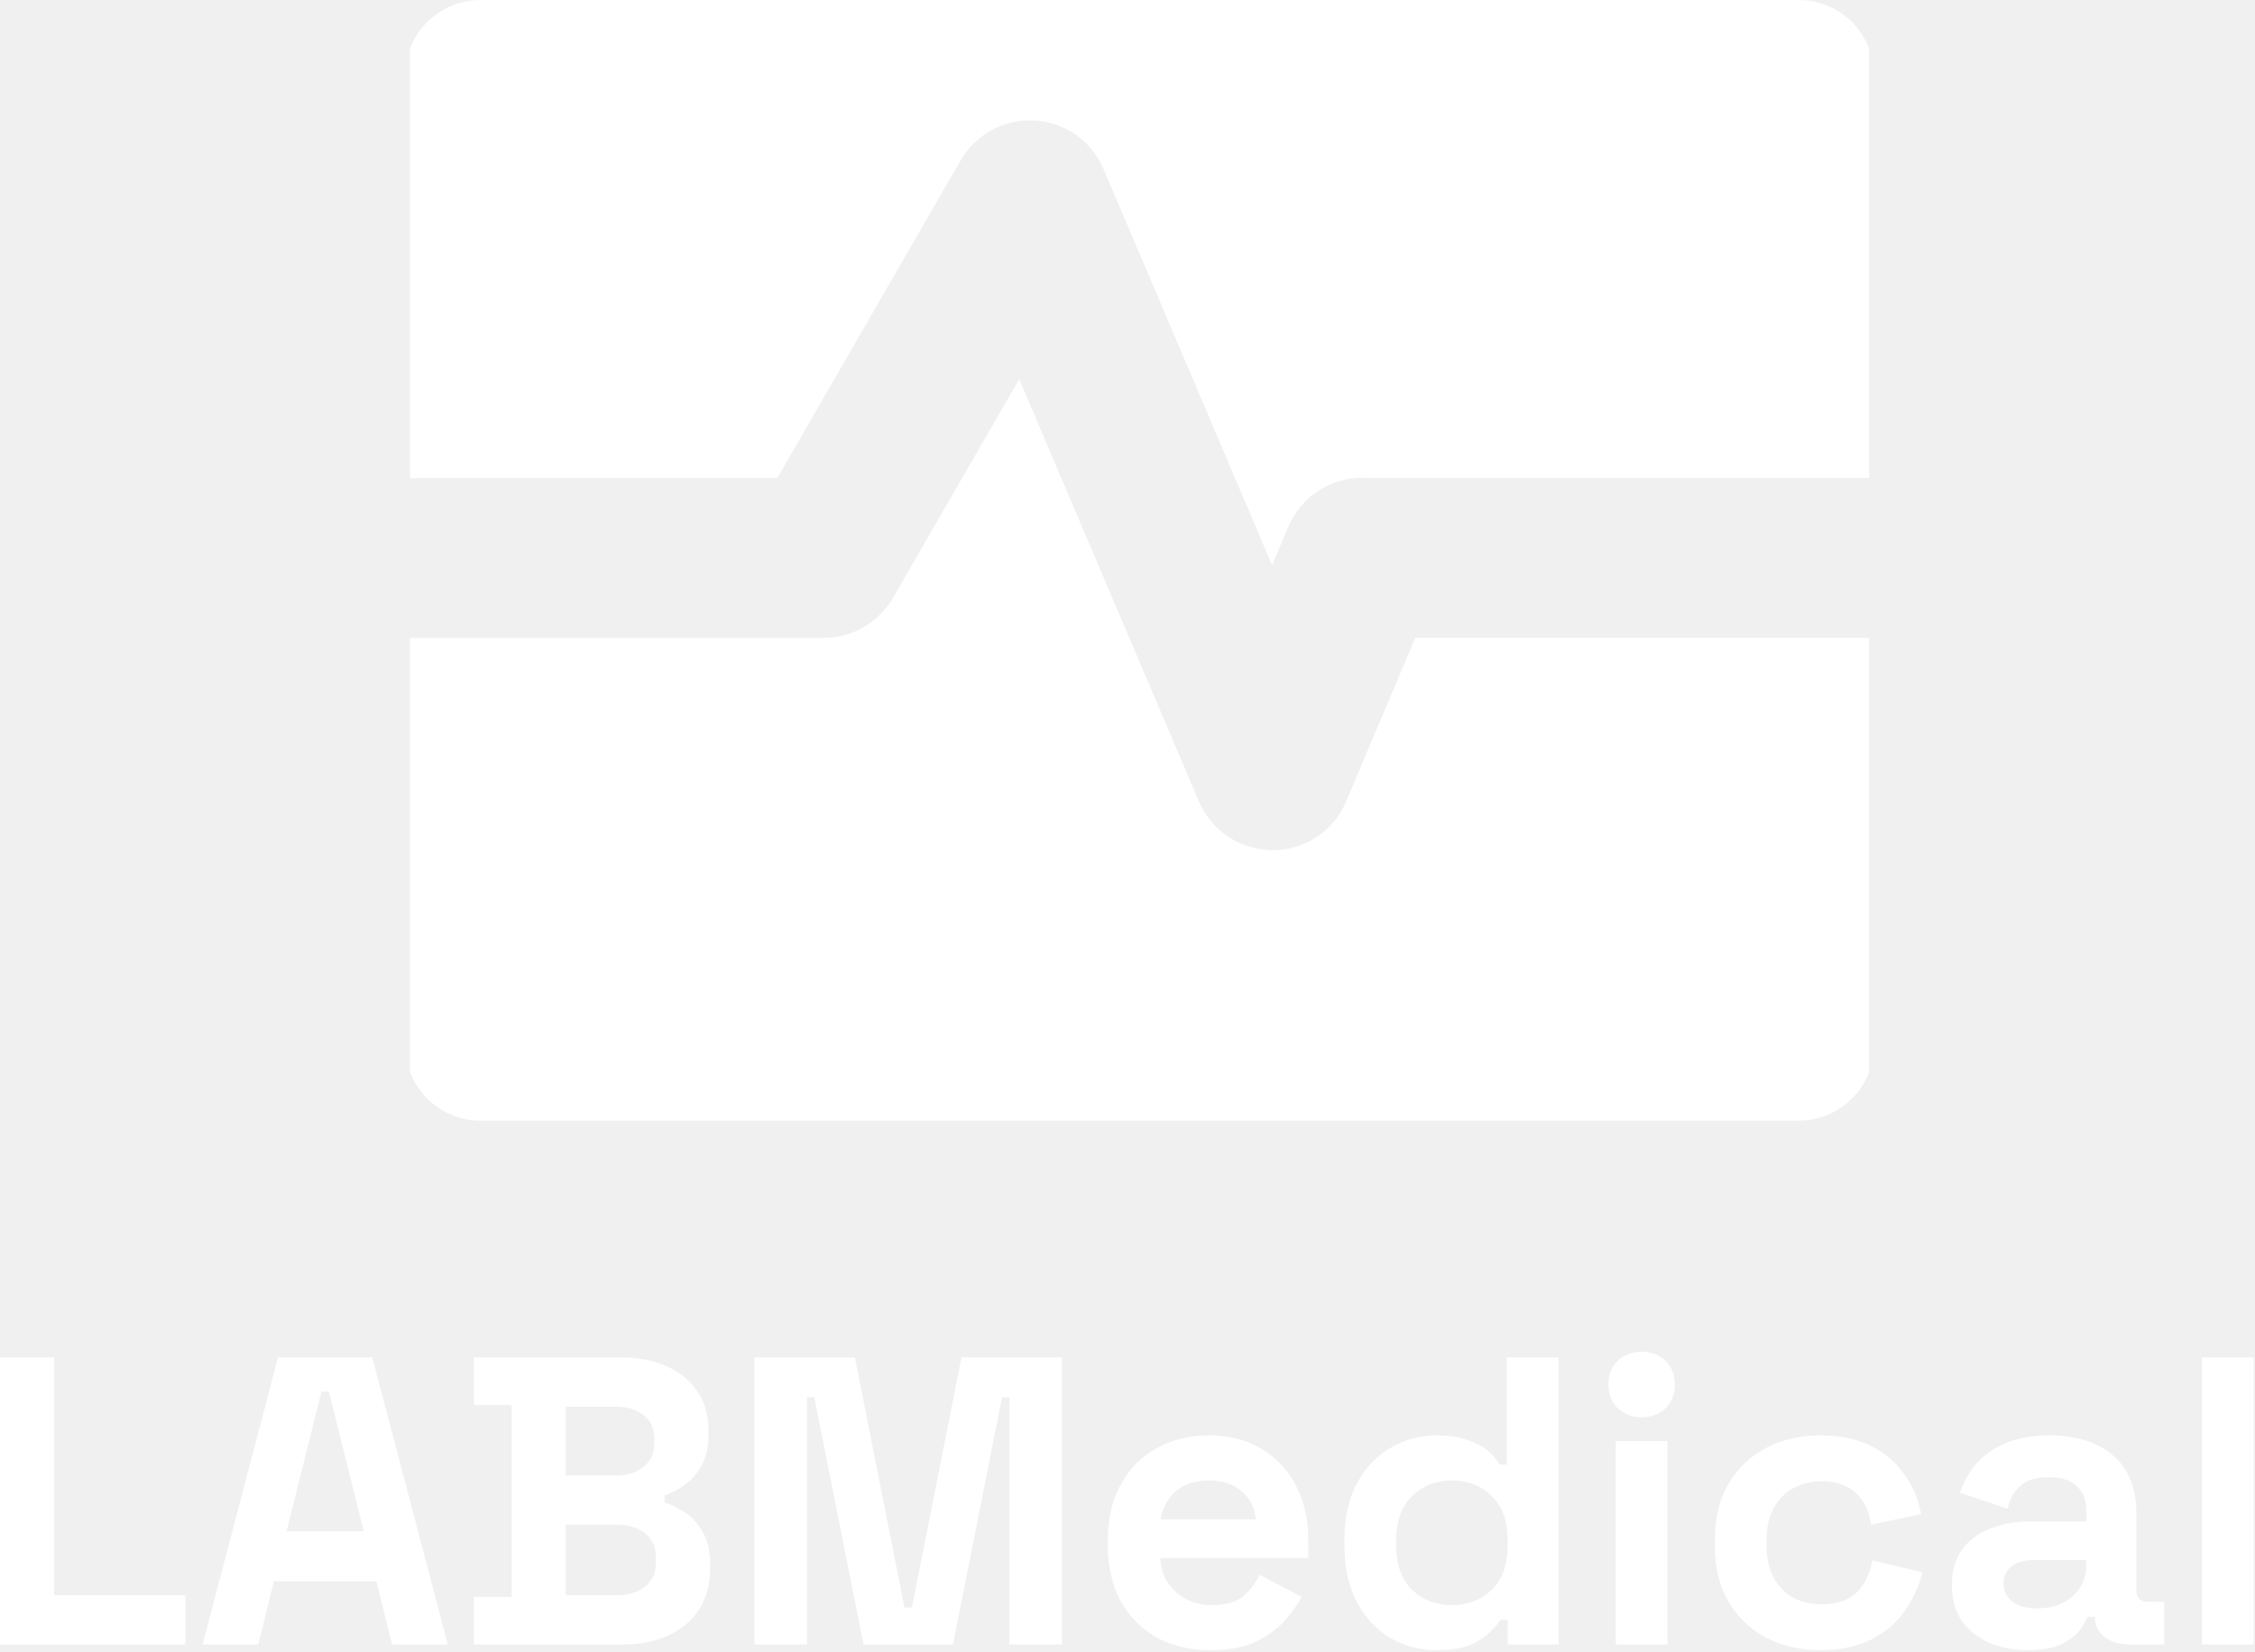
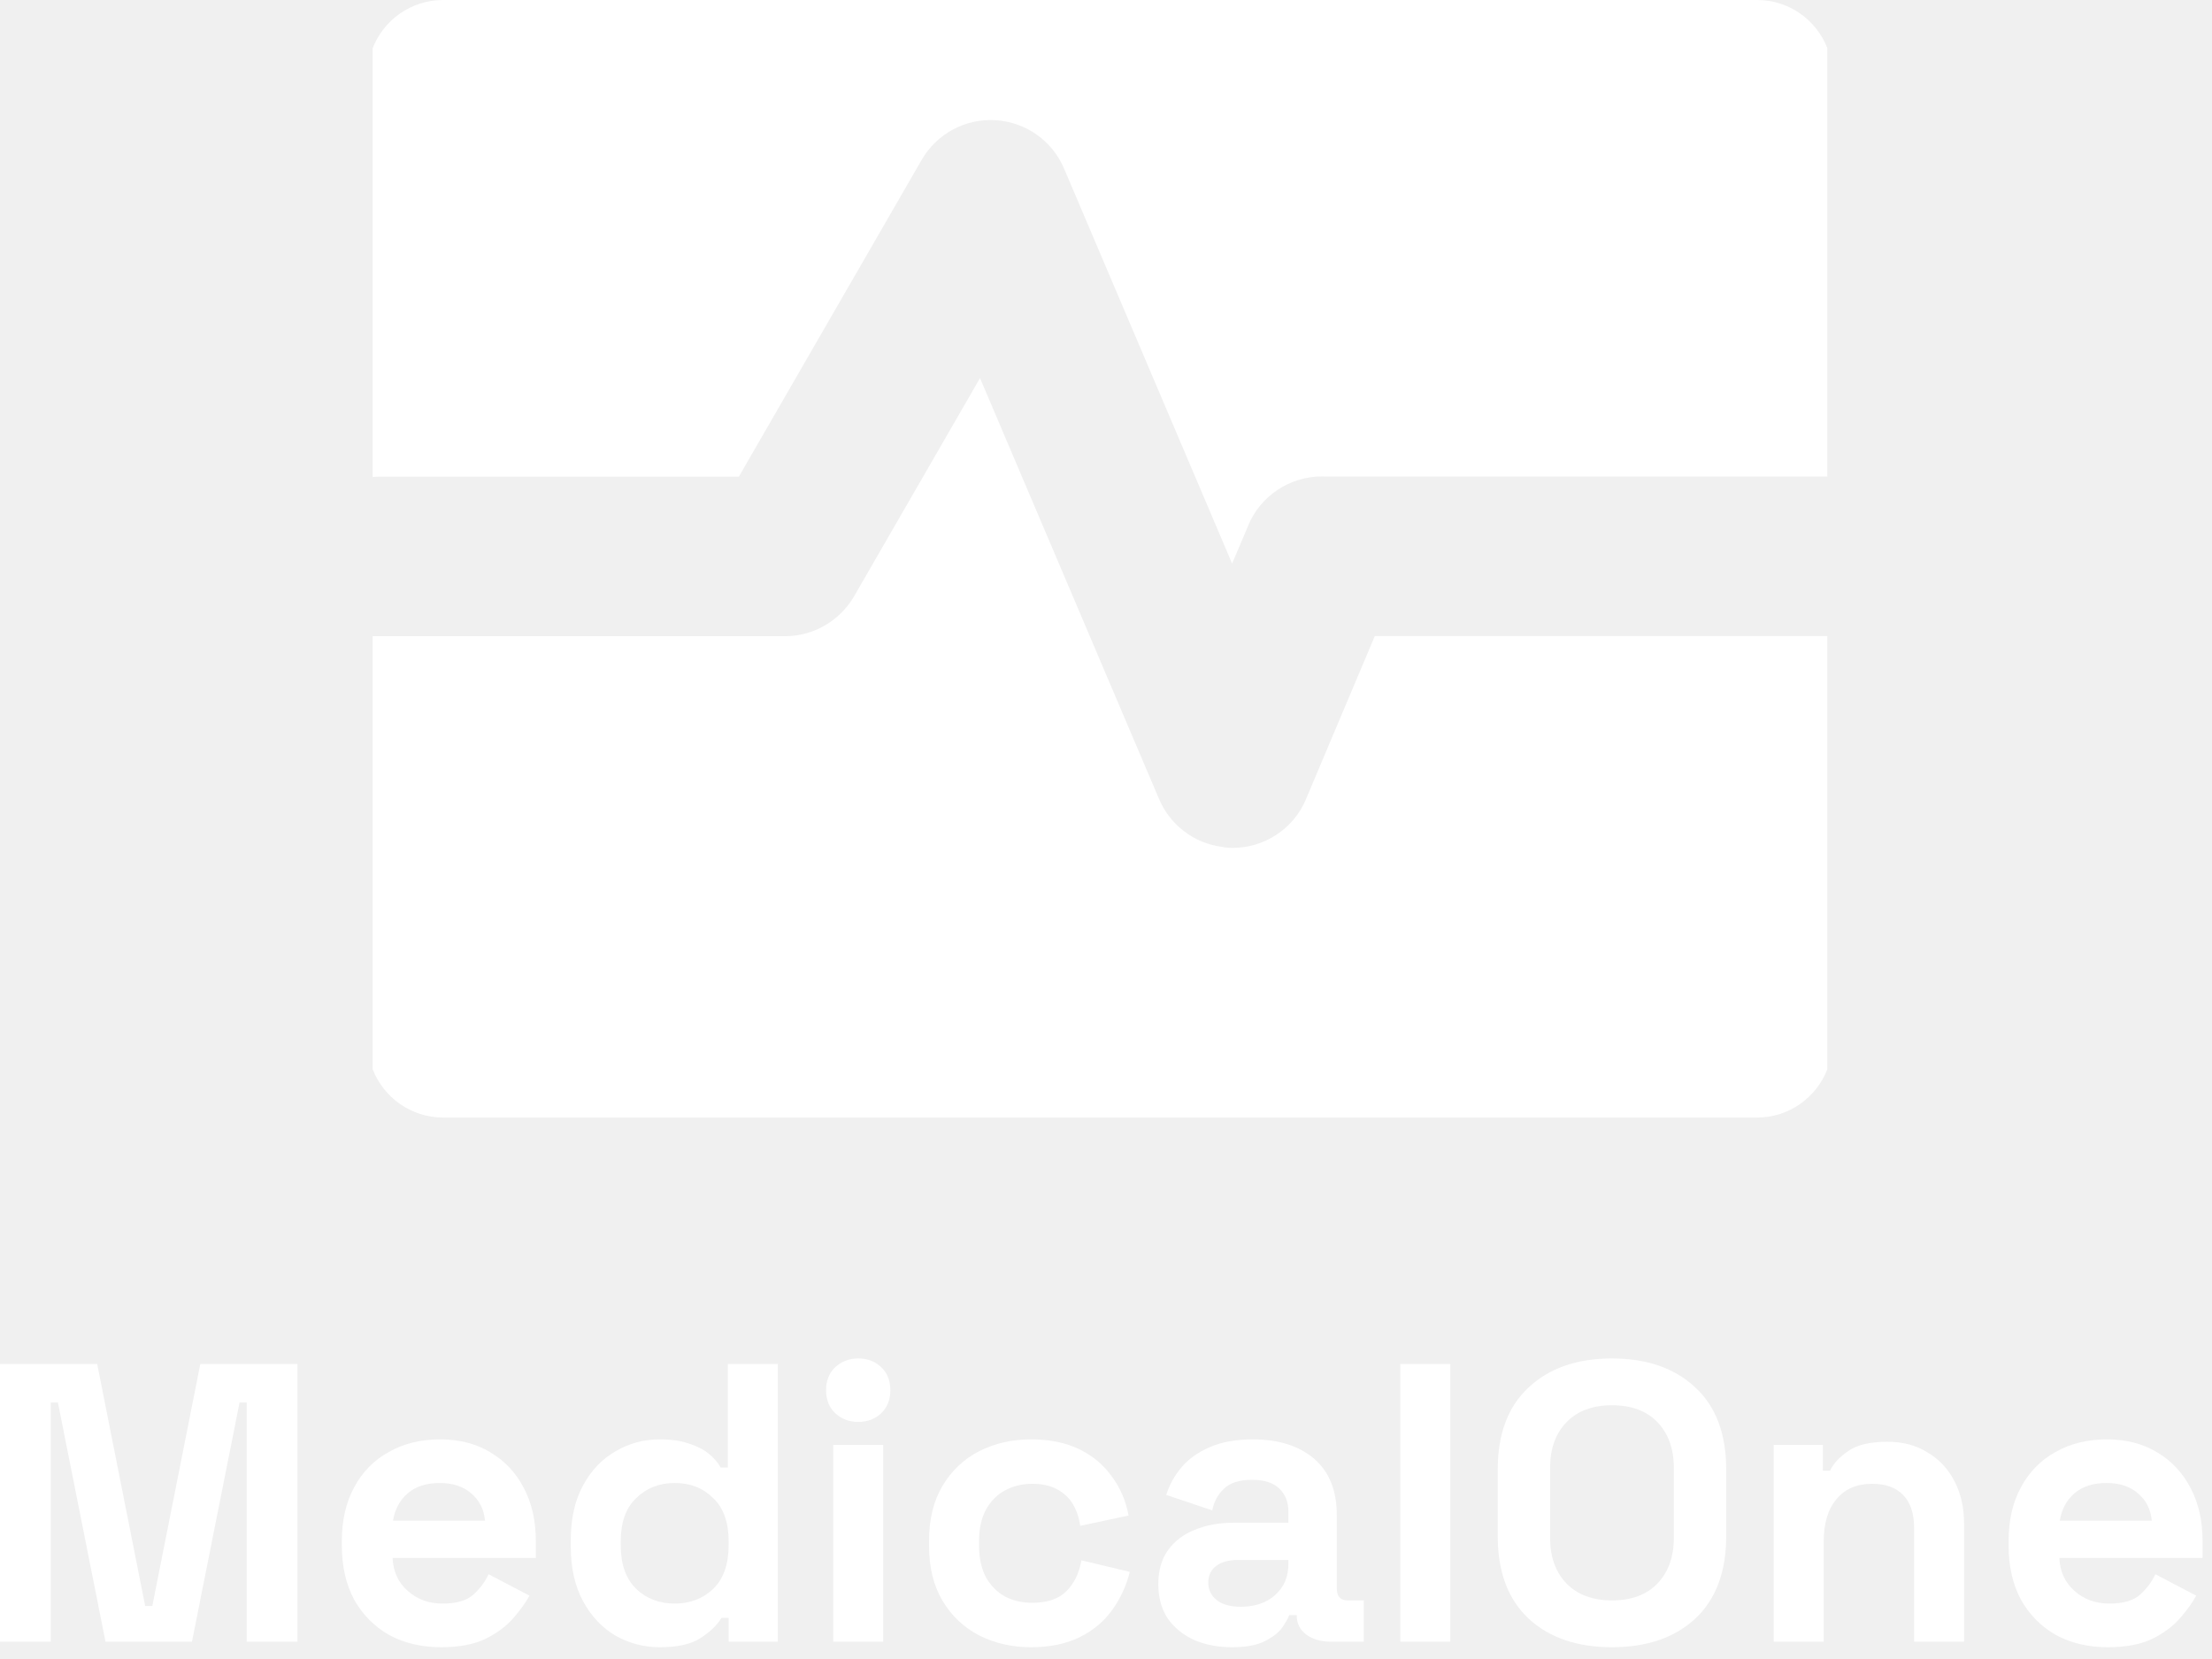
- <svg xmlns="http://www.w3.org/2000/svg" width="187" height="137" viewBox="0 0 187 137" fill="none">
-   <path d="M182.608 136.406V112.604H186.892V136.406H182.608Z" fill="white" />
-   <path d="M168.186 136.883C166.985 136.883 165.908 136.678 164.956 136.27C164.004 135.84 163.244 135.228 162.677 134.434C162.133 133.618 161.861 132.632 161.861 131.476C161.861 130.32 162.133 129.356 162.677 128.586C163.244 127.792 164.015 127.203 164.99 126.817C165.987 126.409 167.121 126.205 168.39 126.205H173.015V125.253C173.015 124.46 172.765 123.814 172.266 123.315C171.768 122.794 170.974 122.533 169.886 122.533C168.821 122.533 168.027 122.782 167.506 123.281C166.985 123.757 166.645 124.38 166.486 125.151L162.541 123.825C162.813 122.964 163.244 122.182 163.834 121.479C164.446 120.753 165.25 120.175 166.248 119.745C167.268 119.291 168.503 119.065 169.954 119.065C172.176 119.065 173.933 119.62 175.225 120.731C176.517 121.841 177.163 123.451 177.163 125.559V131.85C177.163 132.53 177.48 132.87 178.115 132.87H179.475V136.406H176.619C175.78 136.406 175.089 136.202 174.545 135.794C174.001 135.386 173.729 134.842 173.729 134.162V134.128H173.083C172.992 134.4 172.788 134.763 172.471 135.216C172.153 135.647 171.654 136.032 170.974 136.372C170.294 136.712 169.365 136.883 168.186 136.883ZM168.934 133.414C170.136 133.414 171.11 133.085 171.858 132.428C172.629 131.748 173.015 130.853 173.015 129.742V129.402H168.696C167.903 129.402 167.279 129.572 166.826 129.912C166.373 130.252 166.146 130.728 166.146 131.34C166.146 131.952 166.384 132.451 166.86 132.836C167.336 133.221 168.027 133.414 168.934 133.414Z" fill="white" />
-   <path d="M150.948 136.883C149.316 136.883 147.831 136.542 146.493 135.862C145.179 135.182 144.136 134.196 143.365 132.904C142.594 131.612 142.209 130.048 142.209 128.212V127.735C142.209 125.899 142.594 124.335 143.365 123.043C144.136 121.751 145.179 120.765 146.493 120.085C147.831 119.405 149.316 119.065 150.948 119.065C152.557 119.065 153.94 119.348 155.096 119.915C156.253 120.481 157.182 121.263 157.885 122.261C158.61 123.236 159.086 124.346 159.313 125.593L155.164 126.477C155.074 125.797 154.87 125.185 154.552 124.641C154.235 124.097 153.782 123.666 153.192 123.349C152.625 123.032 151.911 122.873 151.05 122.873C150.189 122.873 149.406 123.066 148.704 123.451C148.024 123.814 147.48 124.369 147.072 125.117C146.686 125.843 146.493 126.738 146.493 127.803V128.144C146.493 129.209 146.686 130.116 147.072 130.864C147.48 131.589 148.024 132.145 148.704 132.53C149.406 132.893 150.189 133.074 151.05 133.074C152.342 133.074 153.317 132.745 153.974 132.088C154.654 131.408 155.085 130.524 155.266 129.436L159.415 130.422C159.12 131.623 158.61 132.723 157.885 133.72C157.182 134.695 156.253 135.466 155.096 136.032C153.94 136.599 152.557 136.883 150.948 136.883Z" fill="white" />
-   <path d="M133.993 136.407V119.541H138.277V136.407H133.993ZM136.135 117.568C135.364 117.568 134.707 117.319 134.163 116.82C133.641 116.322 133.381 115.664 133.381 114.848C133.381 114.032 133.641 113.375 134.163 112.876C134.707 112.377 135.364 112.128 136.135 112.128C136.928 112.128 137.586 112.377 138.107 112.876C138.629 113.375 138.889 114.032 138.889 114.848C138.889 115.664 138.629 116.322 138.107 116.82C137.586 117.319 136.928 117.568 136.135 117.568Z" fill="white" />
-   <path d="M119.11 136.883C117.772 136.883 116.514 136.554 115.335 135.896C114.179 135.216 113.25 134.23 112.547 132.938C111.844 131.646 111.493 130.082 111.493 128.246V127.702C111.493 125.865 111.844 124.301 112.547 123.009C113.25 121.717 114.179 120.742 115.335 120.085C116.491 119.405 117.749 119.065 119.11 119.065C120.13 119.065 120.98 119.189 121.66 119.439C122.363 119.665 122.929 119.96 123.36 120.323C123.791 120.685 124.119 121.071 124.346 121.479H124.958V112.604H129.243V136.406H125.026V134.366H124.414C124.029 135.001 123.428 135.579 122.612 136.1C121.819 136.622 120.651 136.883 119.11 136.883ZM120.402 133.142C121.716 133.142 122.816 132.723 123.7 131.884C124.584 131.023 125.026 129.776 125.026 128.144V127.804C125.026 126.171 124.584 124.936 123.7 124.097C122.839 123.236 121.739 122.805 120.402 122.805C119.087 122.805 117.987 123.236 117.103 124.097C116.219 124.936 115.777 126.171 115.777 127.804V128.144C115.777 129.776 116.219 131.023 117.103 131.884C117.987 132.723 119.087 133.142 120.402 133.142Z" fill="white" />
-   <path d="M100.368 136.883C98.691 136.883 97.206 136.531 95.914 135.828C94.644 135.103 93.647 134.094 92.921 132.802C92.219 131.487 91.867 129.946 91.867 128.178V127.769C91.867 126.001 92.219 124.471 92.921 123.179C93.624 121.864 94.61 120.855 95.88 120.153C97.149 119.427 98.623 119.065 100.3 119.065C101.955 119.065 103.394 119.439 104.619 120.187C105.843 120.912 106.795 121.932 107.475 123.247C108.155 124.539 108.495 126.047 108.495 127.769V129.232H96.22C96.265 130.388 96.696 131.329 97.512 132.054C98.328 132.779 99.325 133.142 100.504 133.142C101.706 133.142 102.59 132.881 103.156 132.36C103.723 131.839 104.154 131.261 104.449 130.626L107.951 132.462C107.634 133.051 107.169 133.697 106.557 134.4C105.967 135.08 105.174 135.67 104.177 136.168C103.179 136.644 101.91 136.883 100.368 136.883ZM96.254 126.035H104.143C104.052 125.061 103.655 124.278 102.952 123.689C102.272 123.1 101.377 122.805 100.266 122.805C99.11 122.805 98.192 123.1 97.512 123.689C96.832 124.278 96.412 125.061 96.254 126.035Z" fill="white" />
-   <path d="M62.562 136.406V112.604H70.893L75.007 133.346H75.62L79.734 112.604H88.065V136.406H83.712V115.902H83.1L79.02 136.406H71.607L67.527 115.902H66.915V136.406H62.562Z" fill="white" />
-   <path d="M39.301 136.406V132.462H42.429V116.548H39.301V112.604H51.542C52.993 112.604 54.251 112.853 55.317 113.352C56.405 113.828 57.243 114.519 57.833 115.426C58.445 116.31 58.751 117.376 58.751 118.622V118.963C58.751 120.051 58.547 120.946 58.139 121.649C57.731 122.329 57.243 122.862 56.677 123.247C56.133 123.61 55.611 123.87 55.113 124.029V124.641C55.611 124.777 56.155 125.038 56.745 125.423C57.334 125.786 57.833 126.319 58.241 127.021C58.672 127.724 58.887 128.642 58.887 129.776V130.116C58.887 131.431 58.581 132.564 57.969 133.516C57.357 134.446 56.507 135.16 55.419 135.658C54.353 136.157 53.106 136.406 51.678 136.406H39.301ZM46.918 132.326H51.134C52.109 132.326 52.891 132.088 53.48 131.612C54.092 131.136 54.398 130.456 54.398 129.572V129.232C54.398 128.348 54.104 127.668 53.514 127.191C52.925 126.715 52.132 126.477 51.134 126.477H46.918V132.326ZM46.918 122.397H51.066C51.995 122.397 52.755 122.159 53.344 121.683C53.956 121.207 54.263 120.549 54.263 119.711V119.371C54.263 118.509 53.968 117.852 53.378 117.398C52.789 116.922 52.018 116.684 51.066 116.684H46.918V122.397Z" fill="white" />
-   <path d="M16.798 136.406L23.054 112.604H30.875L37.132 136.406H32.507L31.215 131.17H22.714L21.422 136.406H16.798ZM23.768 127.021H30.161L27.271 115.426H26.659L23.768 127.021Z" fill="white" />
-   <path d="M0 136.406V112.604H4.489V132.326H15.37V136.406H0Z" fill="white" />
-   <g clip-path="url(#clip0_89_703)">
-     <path d="M34.54 39.65H64.46L79.66 13.31C80.9 11.15 83.29 9.83 85.83 10C88.32 10.15 90.54 11.71 91.52 14.04L105.49 46.88L106.83 43.72V43.7C107.87 41.23 110.3 39.63 112.96 39.63C113.06 39.63 113.16 39.63 113.26 39.64H155V4C154.09 1.66 151.82 0 149.16 0H39.86C37.19 0 34.91 1.67 34 4.01V39.68C34.18 39.66 34.36 39.65 34.54 39.65Z" fill="white" />
-     <path d="M117.36 52.91L111.65 66.44C110.63 68.93 108.19 70.53 105.53 70.53C105.22 70.53 104.91 70.5 104.61 70.44C102.33 70.13 100.35 68.65 99.42 66.48L84.52 31.45L74 49.68C72.85 51.59 70.74 52.92 68.3 52.92H34V88.94C34.91 91.29 37.19 92.96 39.86 92.96H149.16C151.82 92.96 154.09 91.29 155 88.95V52.91H117.36Z" fill="white" />
+ <svg xmlns="http://www.w3.org/2000/svg" width="184" height="138" viewBox="0 0 184 138" fill="none">
+   <g clip-path="url(#clip0_146_616)">
+     <path d="M31.54 39.65H61.46L76.66 13.31C77.9 11.15 80.29 9.83 82.83 10C85.32 10.15 87.54 11.71 88.52 14.04L102.49 46.88L103.83 43.72V43.7C104.87 41.23 107.3 39.63 109.96 39.63C110.06 39.63 110.16 39.63 110.26 39.64H152V4C151.09 1.66 148.82 0 146.16 0H36.86C34.19 0 31.91 1.67 31 4.01V39.68C31.18 39.66 31.36 39.65 31.54 39.65Z" fill="white" />
+     <path d="M114.36 52.91L108.65 66.44C107.63 68.93 105.19 70.53 102.53 70.53C102.22 70.53 101.91 70.5 101.61 70.44C99.33 70.13 97.35 68.65 96.42 66.48L81.52 31.45L71 49.68C69.85 51.59 67.74 52.92 65.3 52.92H31V88.94C31.91 91.29 34.19 92.96 36.86 92.96H146.16C148.82 92.96 151.09 91.29 152 88.95V52.91H114.36Z" fill="white" />
  </g>
+   <path d="M175.33 137.02C173.702 137.02 172.261 136.679 171.007 135.997C169.776 135.293 168.808 134.314 168.104 133.06C167.422 131.785 167.081 130.289 167.081 128.573V128.177C167.081 126.462 167.422 124.977 168.104 123.723C168.786 122.447 169.743 121.468 170.974 120.787C172.206 120.083 173.636 119.731 175.264 119.731C176.869 119.731 178.266 120.094 179.454 120.82C180.642 121.523 181.565 122.513 182.225 123.789C182.885 125.043 183.215 126.506 183.215 128.177V129.596H171.304C171.348 130.718 171.766 131.631 172.558 132.334C173.35 133.038 174.318 133.39 175.462 133.39C176.627 133.39 177.485 133.137 178.035 132.631C178.585 132.126 179.003 131.565 179.289 130.949L182.687 132.73C182.379 133.302 181.928 133.929 181.334 134.611C180.763 135.271 179.993 135.843 179.025 136.327C178.057 136.789 176.825 137.02 175.33 137.02ZM171.337 126.495H178.992C178.904 125.549 178.519 124.79 177.837 124.218C177.177 123.646 176.308 123.36 175.231 123.36C174.109 123.36 173.218 123.646 172.558 124.218C171.898 124.79 171.491 125.549 171.337 126.495Z" fill="white" />
+   <path d="M147.542 136.558V120.193H151.633V122.337H152.227C152.491 121.765 152.986 121.227 153.712 120.721C154.438 120.193 155.538 119.929 157.011 119.929C158.287 119.929 159.398 120.226 160.344 120.82C161.311 121.392 162.059 122.194 162.587 123.228C163.115 124.24 163.379 125.428 163.379 126.792V136.558H159.222V127.121C159.222 125.89 158.914 124.966 158.298 124.35C157.704 123.734 156.846 123.426 155.725 123.426C154.449 123.426 153.459 123.855 152.755 124.713C152.051 125.549 151.699 126.726 151.699 128.243V136.558H147.542Z" fill="white" />
+   <path d="M134.087 137.02C131.184 137.02 128.874 136.228 127.159 134.644C125.443 133.038 124.585 130.751 124.585 127.781V122.238C124.585 119.269 125.443 116.992 127.159 115.409C128.874 113.803 131.184 113 134.087 113C136.991 113 139.3 113.803 141.016 115.409C142.732 116.992 143.59 119.269 143.59 122.238V127.781C143.59 130.751 142.732 133.038 141.016 134.644C139.3 136.228 136.991 137.02 134.087 137.02ZM134.087 133.126C135.715 133.126 136.98 132.653 137.882 131.708C138.783 130.762 139.234 129.497 139.234 127.913V122.106C139.234 120.523 138.783 119.258 137.882 118.312C136.98 117.366 135.715 116.893 134.087 116.893C132.482 116.893 131.217 117.366 130.293 118.312C129.391 119.258 128.94 120.523 128.94 122.106V127.913C128.94 129.497 129.391 130.762 130.293 131.708C131.217 132.653 132.482 133.126 134.087 133.126Z" fill="white" />
+   <path d="M116.481 136.558V113.462H120.638V136.558H116.481Z" fill="white" />
+   <path d="M102.487 137.02C101.322 137.02 100.277 136.822 99.353 136.426C98.429 136.008 97.692 135.414 97.142 134.644C96.615 133.852 96.351 132.895 96.351 131.774C96.351 130.652 96.615 129.717 97.142 128.969C97.692 128.199 98.44 127.627 99.386 127.253C100.354 126.857 101.454 126.66 102.685 126.66H107.173V125.736C107.173 124.966 106.931 124.339 106.447 123.855C105.963 123.349 105.193 123.096 104.137 123.096C103.103 123.096 102.333 123.338 101.828 123.822C101.322 124.284 100.992 124.889 100.838 125.637L97.01 124.35C97.274 123.514 97.692 122.755 98.264 122.073C98.858 121.369 99.639 120.809 100.607 120.391C101.597 119.951 102.795 119.731 104.203 119.731C106.359 119.731 108.063 120.27 109.317 121.347C110.571 122.425 111.198 123.987 111.198 126.033V132.137C111.198 132.796 111.506 133.126 112.122 133.126H113.441V136.558H110.67C109.856 136.558 109.185 136.36 108.657 135.964C108.129 135.568 107.865 135.04 107.865 134.38V134.347H107.239C107.151 134.611 106.953 134.963 106.645 135.403C106.337 135.821 105.853 136.195 105.193 136.525C104.533 136.855 103.631 137.02 102.487 137.02ZM103.213 133.654C104.379 133.654 105.325 133.335 106.051 132.697C106.799 132.038 107.173 131.169 107.173 130.091V129.761H102.982C102.213 129.761 101.608 129.926 101.168 130.256C100.728 130.586 100.508 131.048 100.508 131.642C100.508 132.235 100.739 132.719 101.201 133.093C101.663 133.467 102.334 133.654 103.213 133.654Z" fill="white" />
+   <path d="M85.762 137.02C84.178 137.02 82.737 136.69 81.439 136.03C80.164 135.37 79.152 134.413 78.404 133.159C77.656 131.906 77.282 130.388 77.282 128.606V128.144C77.282 126.363 77.656 124.845 78.404 123.591C79.152 122.337 80.164 121.38 81.439 120.721C82.737 120.061 84.178 119.731 85.762 119.731C87.323 119.731 88.665 120.006 89.787 120.556C90.909 121.106 91.811 121.864 92.493 122.832C93.196 123.778 93.658 124.856 93.878 126.066L89.853 126.923C89.765 126.264 89.567 125.67 89.259 125.142C88.951 124.614 88.511 124.196 87.939 123.888C87.389 123.58 86.697 123.426 85.861 123.426C85.025 123.426 84.266 123.613 83.584 123.987C82.924 124.339 82.396 124.878 82 125.604C81.626 126.308 81.439 127.176 81.439 128.21V128.54C81.439 129.574 81.626 130.454 82 131.18C82.396 131.884 82.924 132.422 83.584 132.796C84.266 133.148 85.025 133.324 85.861 133.324C87.114 133.324 88.06 133.005 88.698 132.367C89.358 131.708 89.776 130.85 89.952 129.794L93.977 130.751C93.691 131.917 93.196 132.983 92.493 133.951C91.811 134.897 90.909 135.645 89.787 136.195C88.665 136.745 87.323 137.02 85.762 137.02Z" fill="white" />
+   <path d="M69.31 136.558V120.193H73.467V136.558H69.31ZM71.388 118.279C70.641 118.279 70.003 118.037 69.475 117.553C68.969 117.069 68.716 116.431 68.716 115.64C68.716 114.848 68.969 114.21 69.475 113.726C70.003 113.242 70.641 113 71.388 113C72.158 113 72.796 113.242 73.302 113.726C73.808 114.21 74.061 114.848 74.061 115.64C74.061 116.431 73.808 117.069 73.302 117.553C72.796 118.037 72.158 118.279 71.388 118.279Z" fill="white" />
+   <path d="M54.869 137.02C53.571 137.02 52.35 136.701 51.206 136.063C50.085 135.403 49.183 134.446 48.501 133.192C47.819 131.939 47.478 130.421 47.478 128.639V128.111C47.478 126.33 47.819 124.812 48.501 123.558C49.183 122.304 50.085 121.359 51.206 120.721C52.328 120.061 53.549 119.731 54.869 119.731C55.858 119.731 56.683 119.852 57.343 120.094C58.025 120.314 58.575 120.6 58.993 120.952C59.411 121.304 59.73 121.677 59.95 122.073H60.544V113.462H64.701V136.558H60.61V134.578H60.016C59.642 135.194 59.059 135.755 58.267 136.261C57.497 136.767 56.364 137.02 54.869 137.02ZM56.123 133.39C57.398 133.39 58.465 132.983 59.323 132.17C60.181 131.334 60.61 130.124 60.61 128.54V128.21C60.61 126.627 60.181 125.428 59.323 124.614C58.487 123.778 57.42 123.36 56.123 123.36C54.847 123.36 53.78 123.778 52.922 124.614C52.064 125.428 51.635 126.627 51.635 128.21V128.54C51.635 130.124 52.064 131.334 52.922 132.17C53.78 132.983 54.847 133.39 56.123 133.39Z" fill="white" />
+   <path d="M36.684 137.02C35.056 137.02 33.616 136.679 32.362 135.997C31.13 135.293 30.162 134.314 29.458 133.06C28.776 131.785 28.436 130.289 28.436 128.573V128.177C28.436 126.462 28.776 124.977 29.458 123.723C30.14 122.447 31.097 121.468 32.329 120.787C33.561 120.083 34.99 119.731 36.618 119.731C38.224 119.731 39.62 120.094 40.808 120.82C41.996 121.523 42.92 122.513 43.58 123.789C44.24 125.043 44.57 126.506 44.57 128.177V129.596H32.659C32.703 130.718 33.121 131.631 33.913 132.334C34.704 133.038 35.672 133.39 36.816 133.39C37.982 133.39 38.84 133.137 39.39 132.631C39.94 132.126 40.357 131.565 40.643 130.949L44.042 132.73C43.734 133.302 43.283 133.929 42.689 134.611C42.117 135.271 41.347 135.843 40.379 136.327C39.411 136.789 38.18 137.02 36.684 137.02ZM32.692 126.495H40.346C40.258 125.549 39.873 124.79 39.192 124.218C38.532 123.646 37.663 123.36 36.585 123.36C35.463 123.36 34.572 123.646 33.913 124.218C33.253 124.79 32.846 125.549 32.692 126.495Z" fill="white" />
+   <path d="M0 136.558V113.462H8.084L12.076 133.588H12.67L16.662 113.462H24.745V136.558H20.522V116.662H19.928L15.969 136.558H8.776L4.817 116.662H4.223V136.558H0Z" fill="white" />
  <defs>
-     <clipPath id="clip0_89_703">
-       <rect width="121" height="92.96" fill="white" transform="translate(34)" />
+     <clipPath id="clip0_146_616">
+       <rect width="121" height="92.96" fill="white" transform="translate(31)" />
    </clipPath>
  </defs>
</svg>
